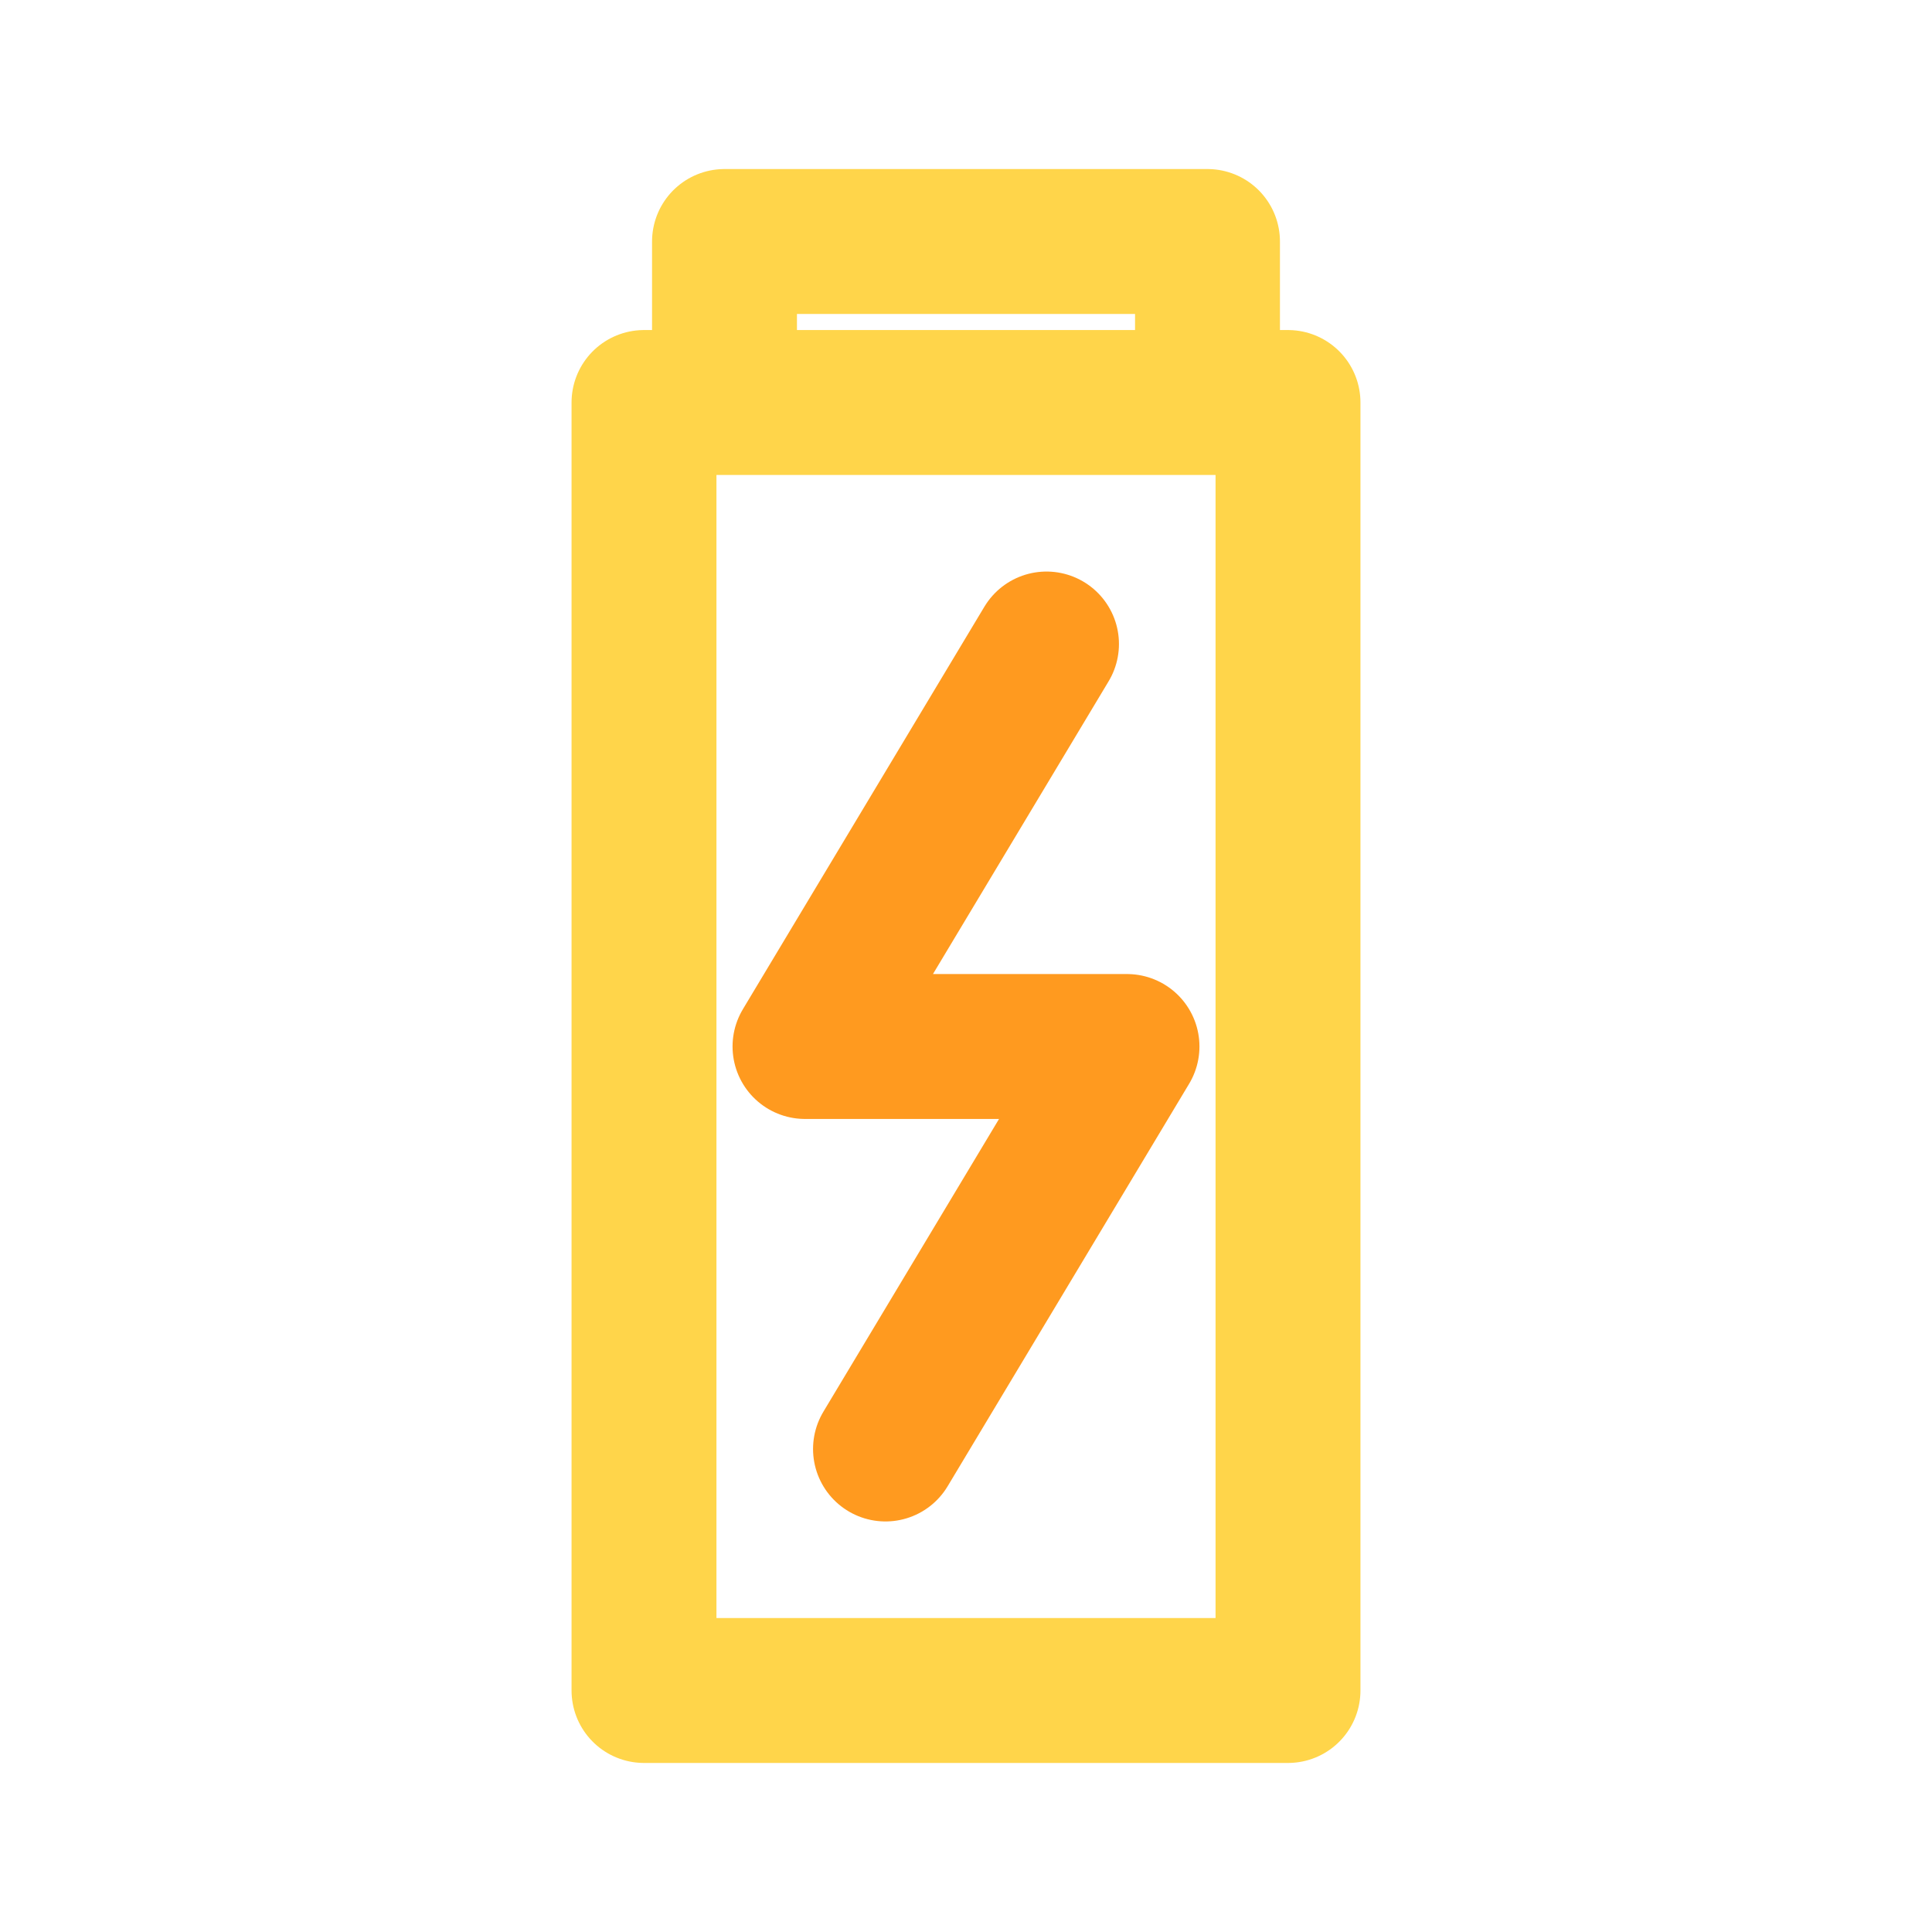
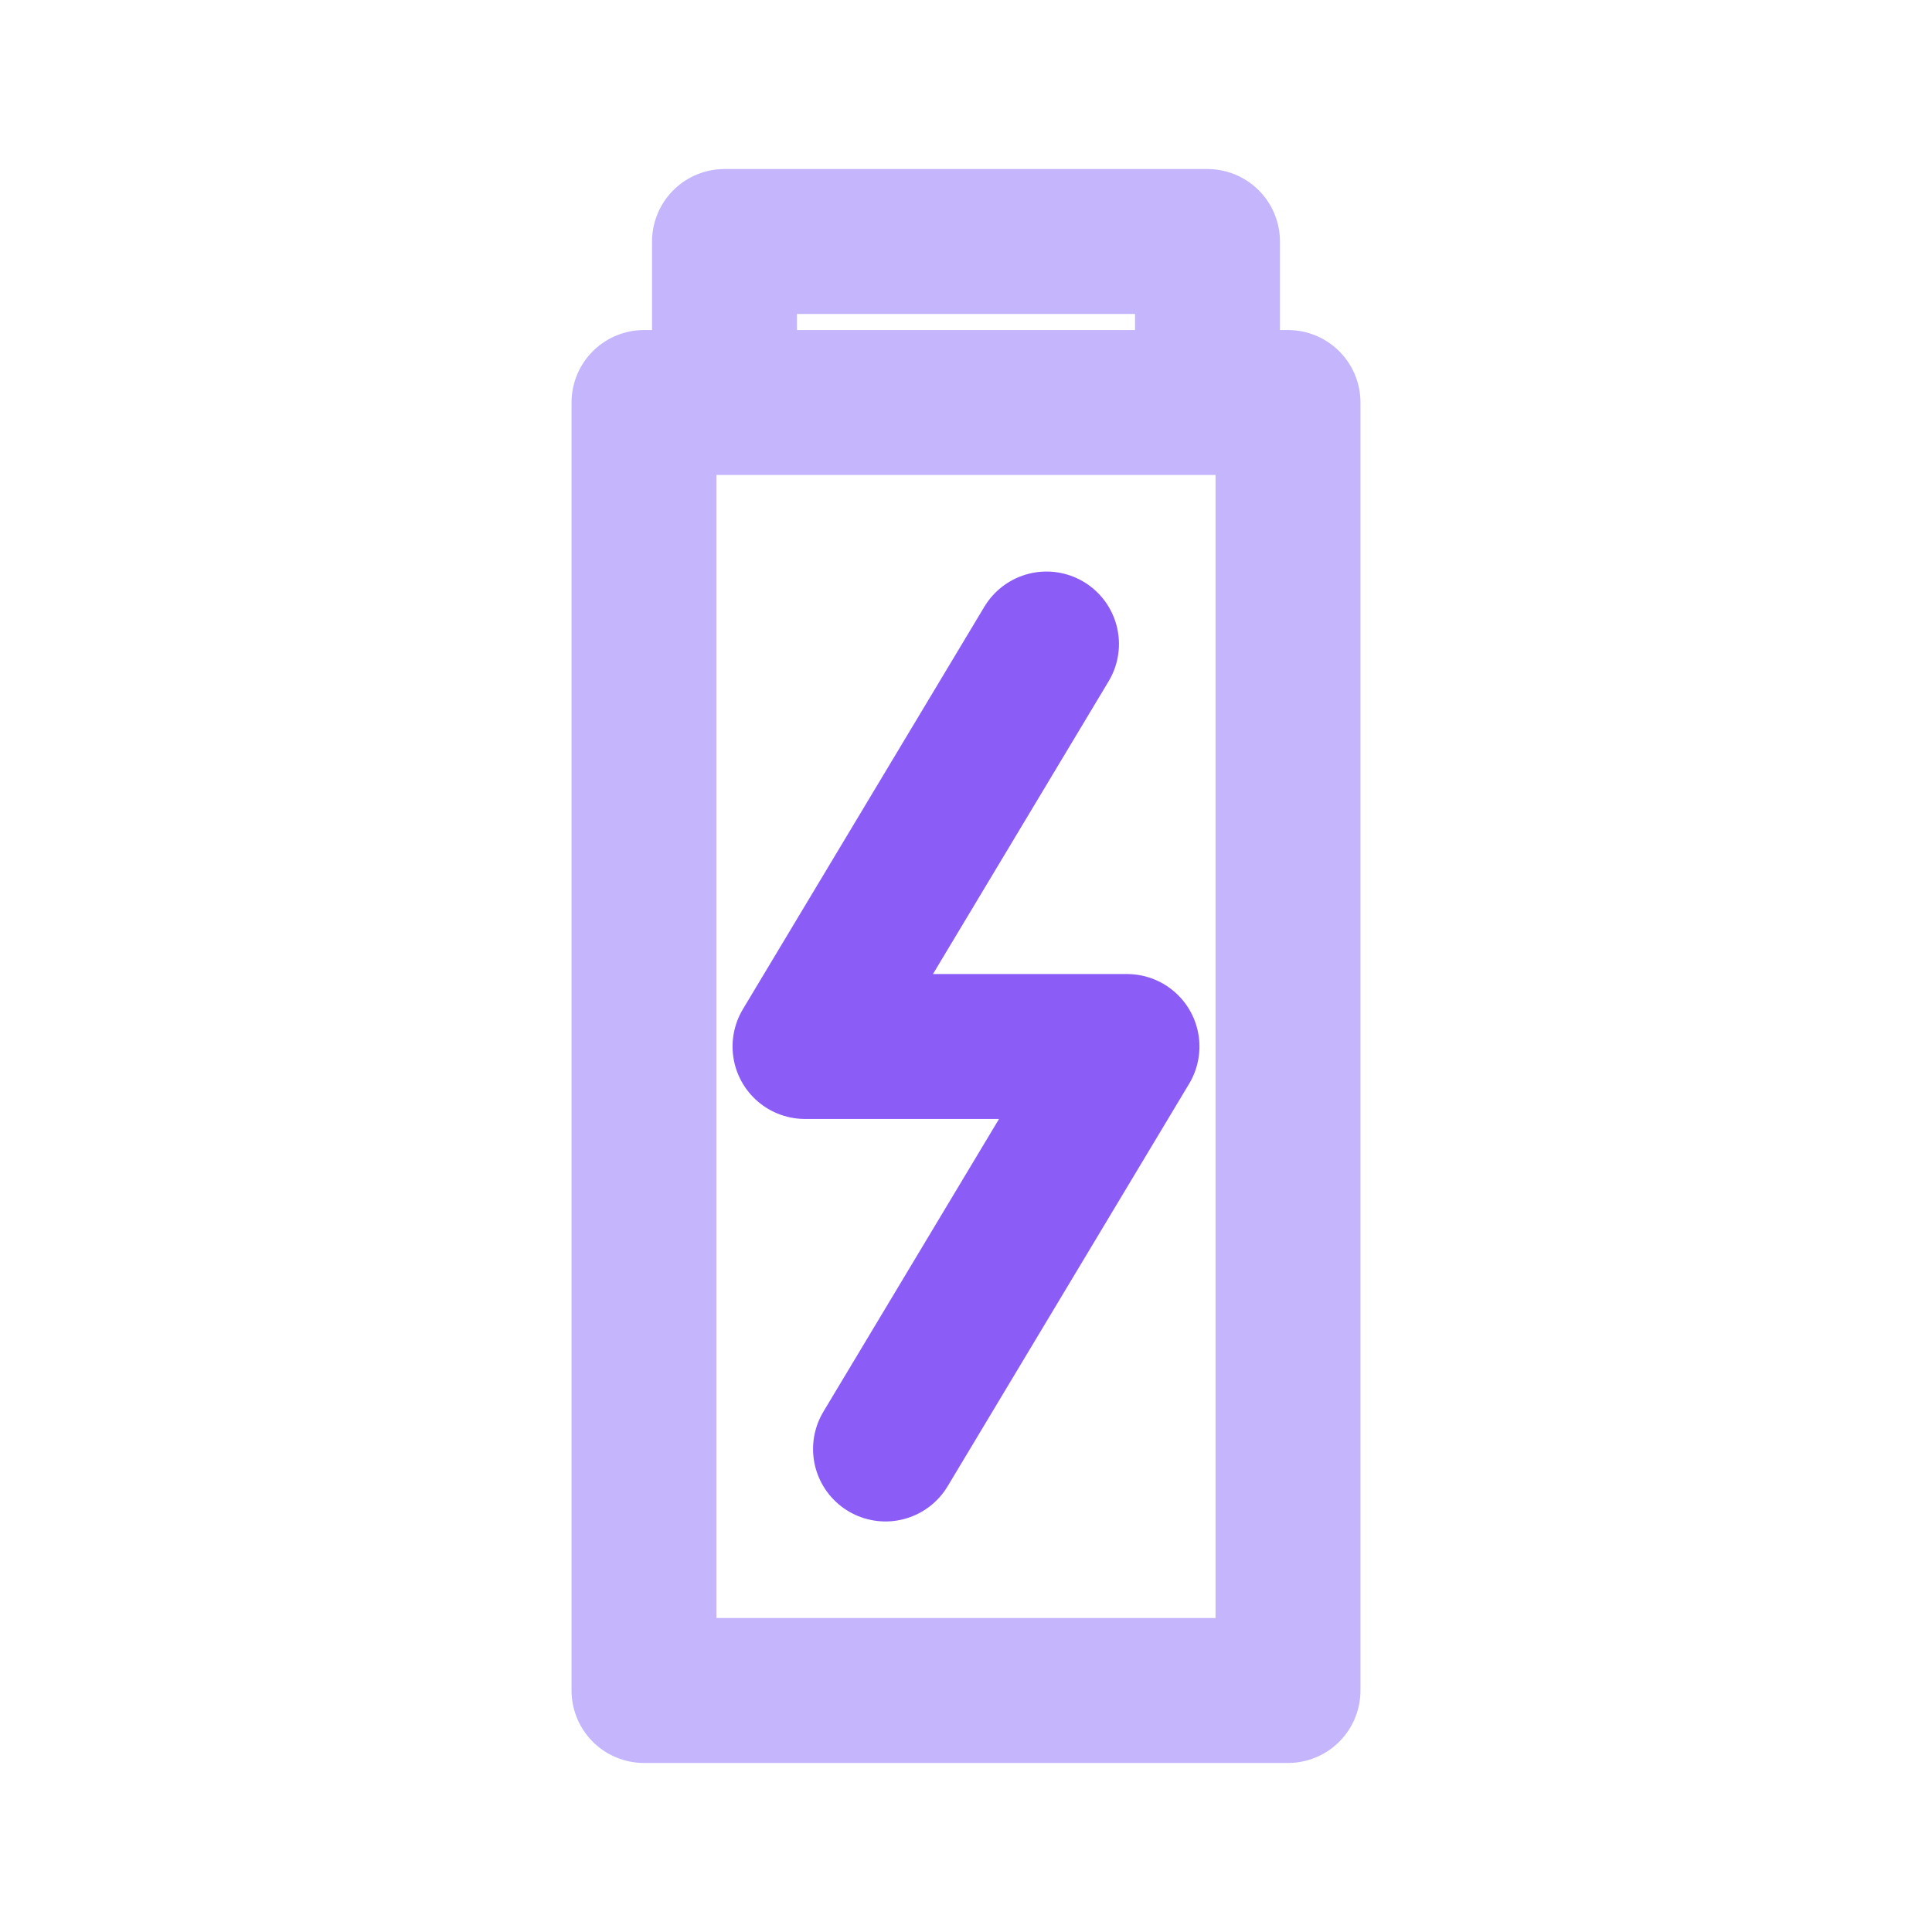
<svg xmlns="http://www.w3.org/2000/svg" viewBox="0 0 24 24" fill="none" stroke-width="1.8" stroke-linecap="round" stroke-linejoin="round">
-   <path d="M8 5h8v16H8zM9 5V3h6v2" stroke="#FFD54A" />
-   <path d="M13 8l-3 5h4l-3 5" stroke="#FF9A1F" />
+   <path d="M8 5h8v16H8zM9 5V3h6v2" stroke="#C4B5FD" />
+   <path d="M13 8l-3 5h4l-3 5" stroke="#8B5CF6" />
</svg>
